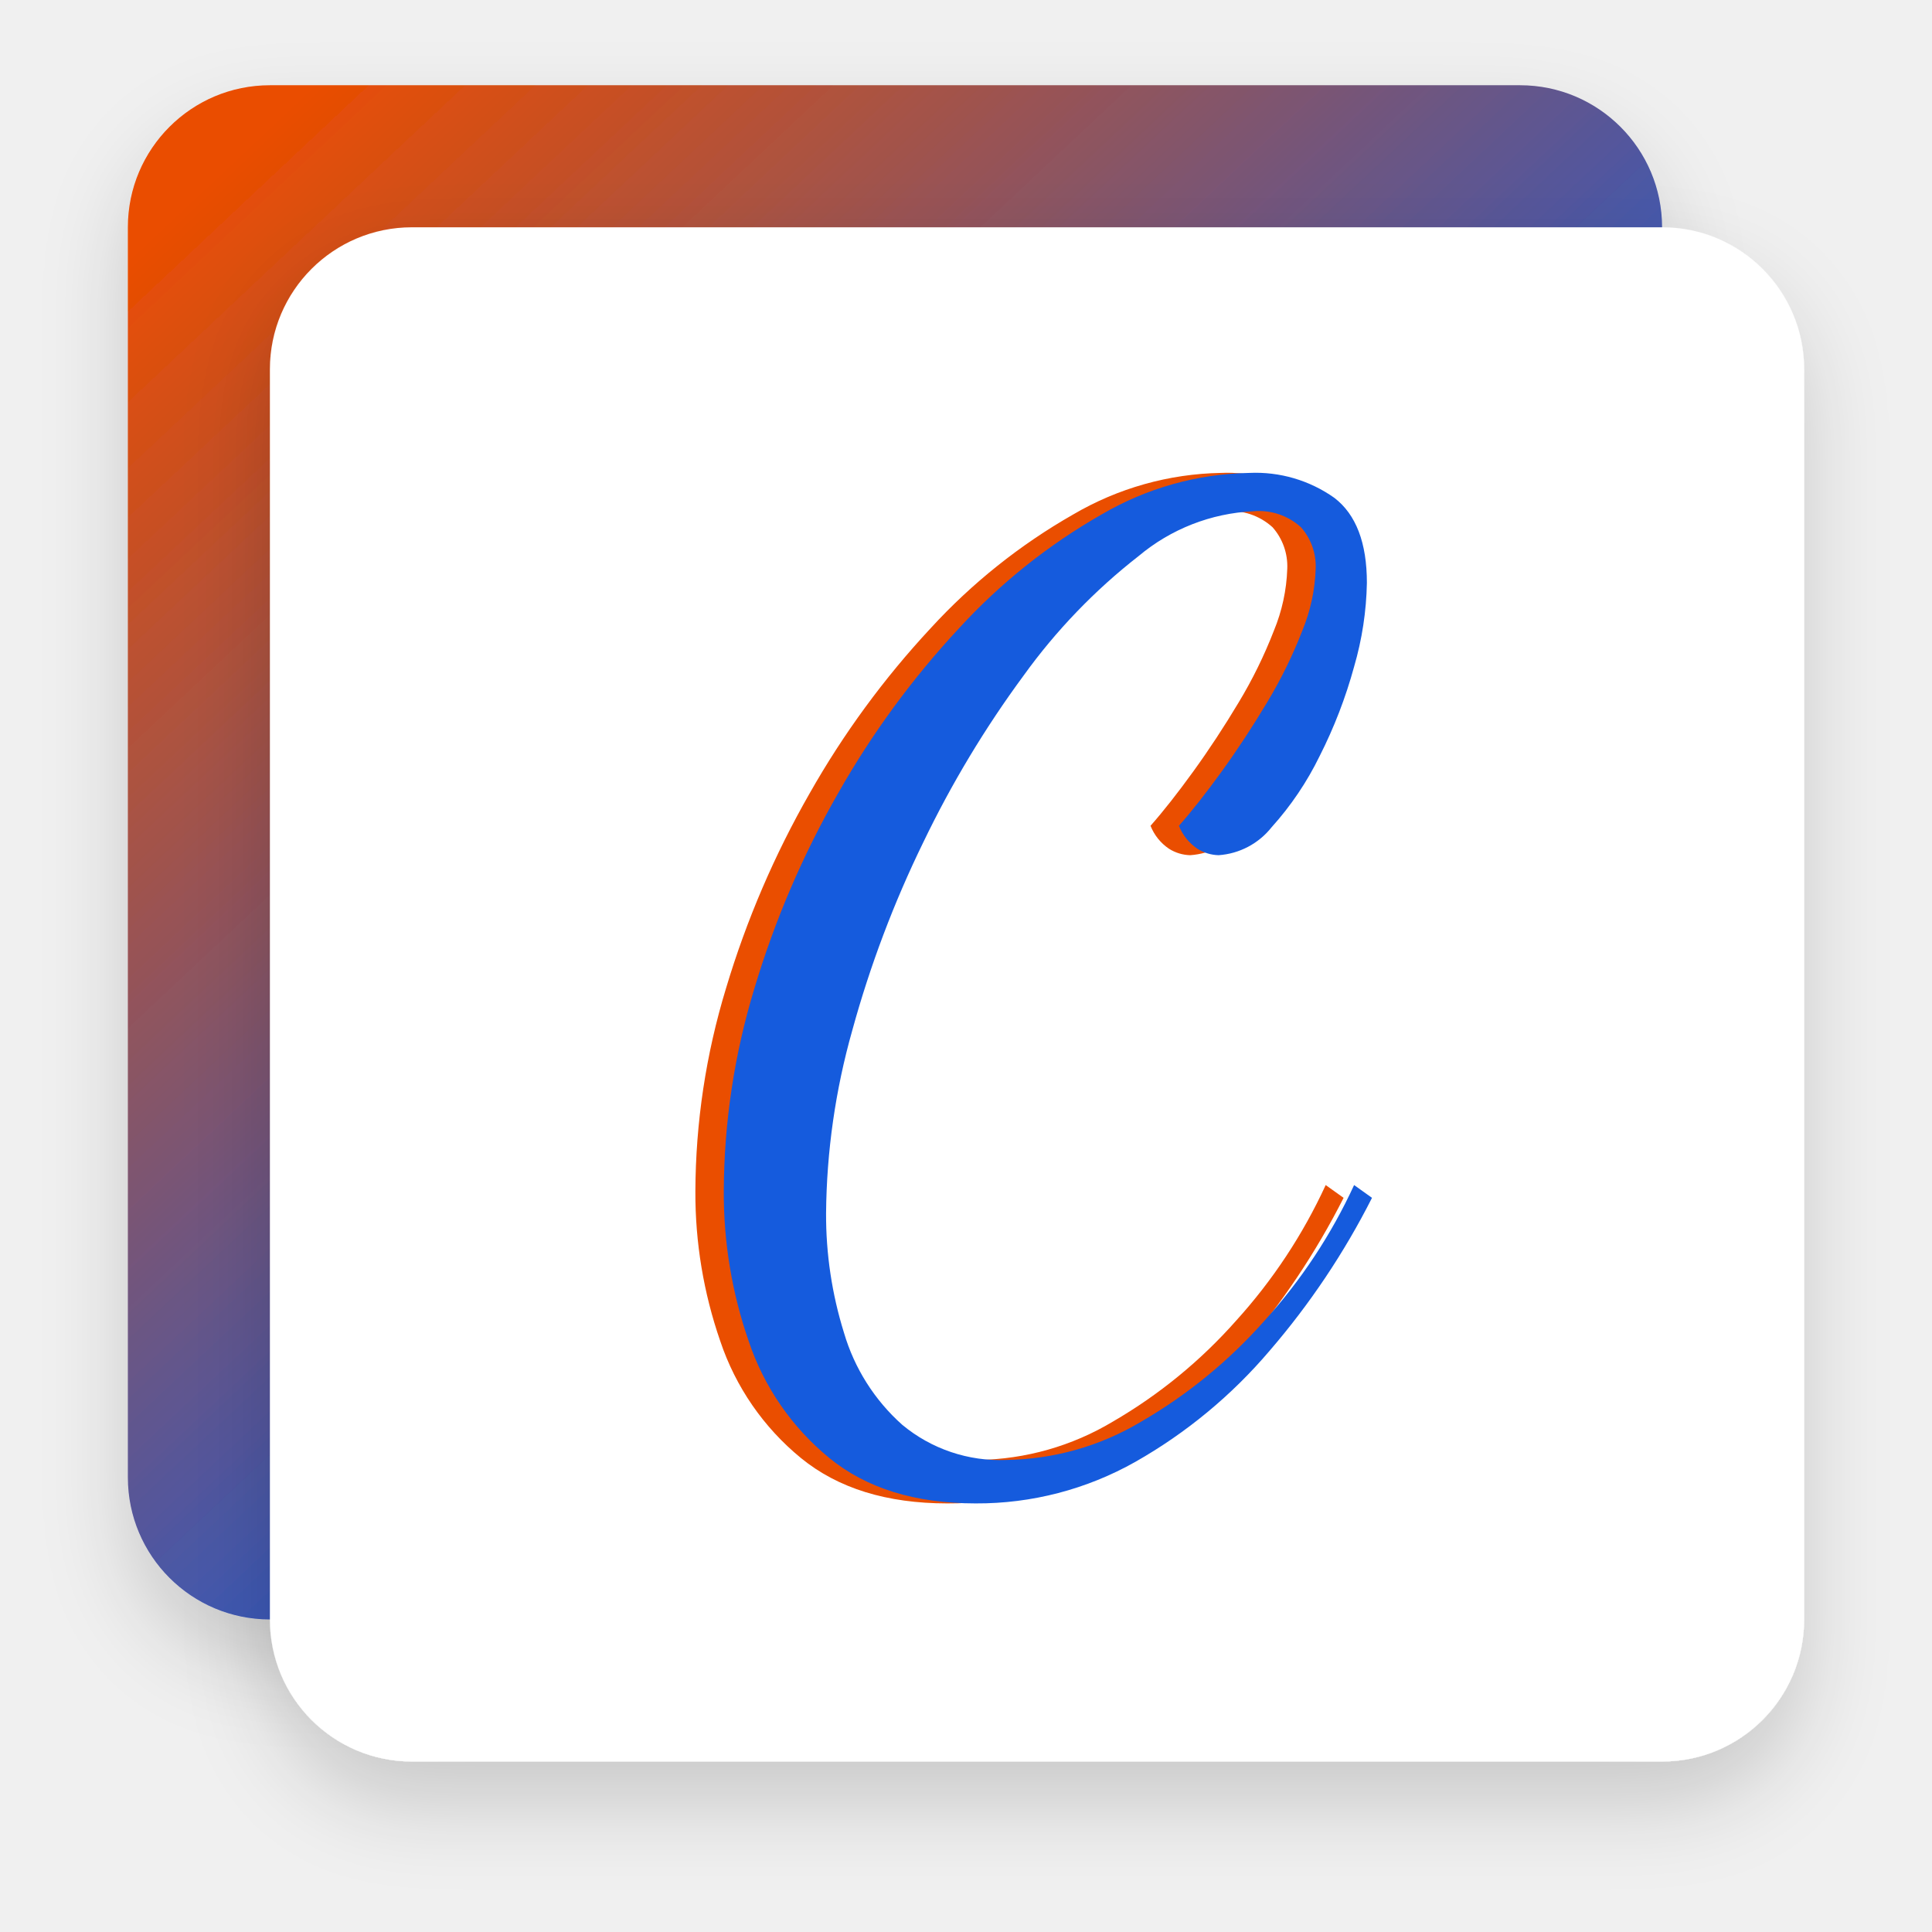
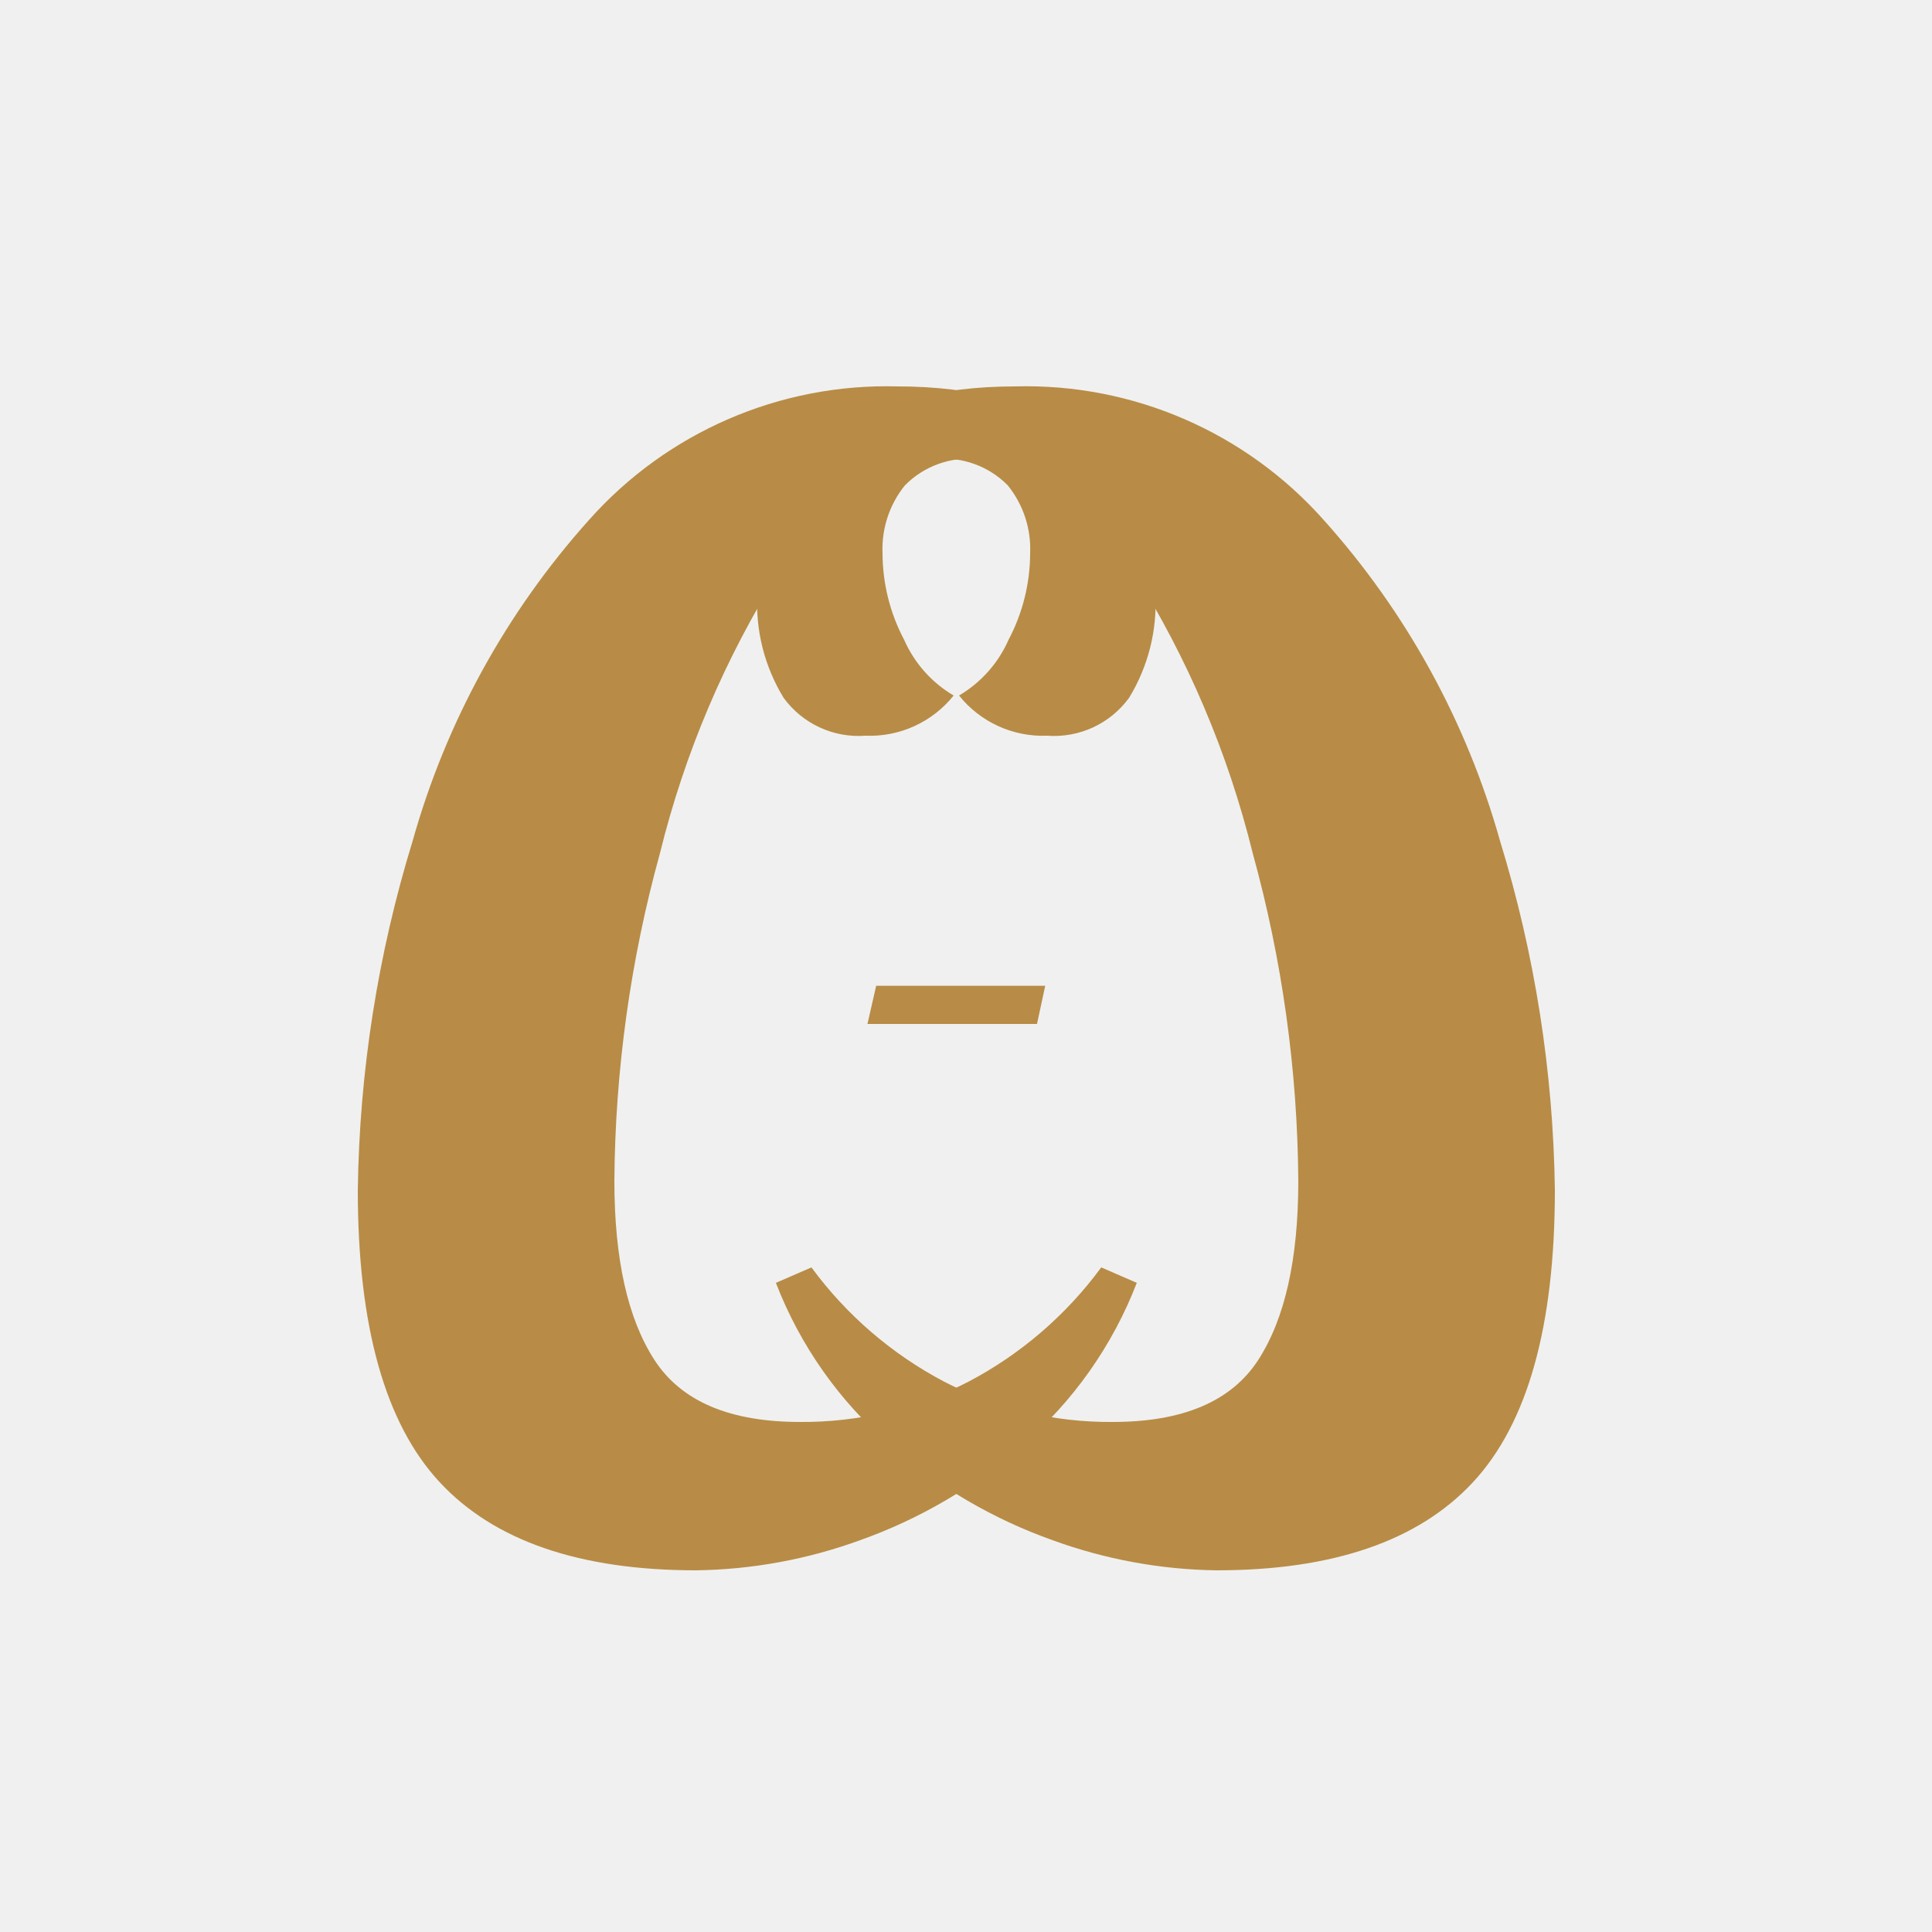
- <svg xmlns="http://www.w3.org/2000/svg" width="136" height="136" viewBox="0 0 136 136">
-   <defs>
-     <linearGradient id="linear-gradient" x1="0.659" y1="0.68" x2="0.067" y2="0.05" gradientUnits="objectBoundingBox">
-       <stop offset="0" stop-color="#155bdd" />
-       <stop offset="1" stop-color="#ea4e00" />
-     </linearGradient>
-     <filter id="IMG_4082" x="0" y="0" width="126" height="126" filterUnits="userSpaceOnUse">
-       <feOffset dy="3" input="SourceAlpha" />
-       <feGaussianBlur stdDeviation="3" result="blur" />
-       <feFlood flood-opacity="0.161" />
-       <feComposite operator="in" in2="blur" />
-       <feComposite in="SourceGraphic" />
-     </filter>
-     <filter id="IMG_4082-2" x="10" y="10" width="126" height="126" filterUnits="userSpaceOnUse">
-       <feOffset dy="3" input="SourceAlpha" />
-       <feGaussianBlur stdDeviation="3" result="blur-2" />
-       <feFlood flood-opacity="0.161" />
-       <feComposite operator="in" in2="blur-2" />
-       <feComposite in="SourceGraphic" />
-     </filter>
-   </defs>
-   <g id="Composant_428_1" data-name="Composant 428 – 1" transform="translate(9 6)">
-     <g transform="matrix(1, 0, 0, 1, -9, -6)" filter="url(#IMG_4082)">
-       <rect id="IMG_4082-3" data-name="IMG_4082" width="108" height="108" rx="10" transform="translate(9 6)" fill="url(#linear-gradient)" />
-     </g>
-     <g transform="matrix(1, 0, 0, 1, -9, -6)" filter="url(#IMG_4082-2)">
-       <rect id="IMG_4082-4" data-name="IMG_4082" width="108" height="108" rx="10" transform="translate(19 16)" fill="#fff" />
-     </g>
-     <path id="Tracé_109" data-name="Tracé 109" d="M-4.32,7.83q-6.39,0-10.3-3.195A18.04,18.04,0,0,1-20.3-3.6,31.79,31.79,0,0,1-22.05-14.13a49.6,49.6,0,0,1,2.16-14.31A65.321,65.321,0,0,1-14-42.165,61.617,61.617,0,0,1-5.49-53.775a41.471,41.471,0,0,1,10.035-8.01,21.291,21.291,0,0,1,10.4-2.925,9.585,9.585,0,0,1,5.985,1.755Q23.22-61.2,23.22-56.97a22.566,22.566,0,0,1-.9,5.9,33.369,33.369,0,0,1-2.43,6.3,21.656,21.656,0,0,1-3.375,5A5.217,5.217,0,0,1,12.78-37.8a2.926,2.926,0,0,1-1.485-.45A3.5,3.5,0,0,1,9.99-39.87Q11.34-41.4,13-43.695t3.195-4.86a32.505,32.505,0,0,0,2.475-5.04,12.478,12.478,0,0,0,.945-4.365,4.15,4.15,0,0,0-1.035-2.925A4.4,4.4,0,0,0,15.21-62.01a13.534,13.534,0,0,0-8.055,3.15,41.134,41.134,0,0,0-8.1,8.415A73.4,73.4,0,0,0-8.01-38.7a76.127,76.127,0,0,0-4.995,13.23A48.822,48.822,0,0,0-14.85-12.6a27.875,27.875,0,0,0,1.26,8.415,13.93,13.93,0,0,0,4.1,6.48A10.748,10.748,0,0,0-2.16,4.77a18.976,18.976,0,0,0,9.5-2.7A35.054,35.054,0,0,0,16.02-5.04a37.586,37.586,0,0,0,6.3-9.54l1.26.9a53.45,53.45,0,0,1-7.2,10.755A35.179,35.179,0,0,1,6.93,4.9,22.641,22.641,0,0,1-4.32,7.83Z" transform="translate(62 92)" fill="#ea4e00" />
-     <path id="Tracé_467" data-name="Tracé 467" d="M-4.32,7.83q-6.39,0-10.3-3.195A18.04,18.04,0,0,1-20.3-3.6,31.79,31.79,0,0,1-22.05-14.13a49.6,49.6,0,0,1,2.16-14.31A65.321,65.321,0,0,1-14-42.165,61.617,61.617,0,0,1-5.49-53.775a41.471,41.471,0,0,1,10.035-8.01,21.291,21.291,0,0,1,10.4-2.925,9.585,9.585,0,0,1,5.985,1.755Q23.22-61.2,23.22-56.97a22.566,22.566,0,0,1-.9,5.9,33.369,33.369,0,0,1-2.43,6.3,21.656,21.656,0,0,1-3.375,5A5.217,5.217,0,0,1,12.78-37.8a2.926,2.926,0,0,1-1.485-.45A3.5,3.5,0,0,1,9.99-39.87Q11.34-41.4,13-43.695t3.195-4.86a32.505,32.505,0,0,0,2.475-5.04,12.478,12.478,0,0,0,.945-4.365,4.15,4.15,0,0,0-1.035-2.925A4.4,4.4,0,0,0,15.21-62.01a13.534,13.534,0,0,0-8.055,3.15,41.134,41.134,0,0,0-8.1,8.415A73.4,73.4,0,0,0-8.01-38.7a76.127,76.127,0,0,0-4.995,13.23A48.822,48.822,0,0,0-14.85-12.6a27.875,27.875,0,0,0,1.26,8.415,13.93,13.93,0,0,0,4.1,6.48A10.748,10.748,0,0,0-2.16,4.77a18.976,18.976,0,0,0,9.5-2.7A35.054,35.054,0,0,0,16.02-5.04a37.586,37.586,0,0,0,6.3-9.54l1.26.9a53.45,53.45,0,0,1-7.2,10.755A35.179,35.179,0,0,1,6.93,4.9,22.641,22.641,0,0,1-4.32,7.83Z" transform="translate(64 92)" fill="#155bdd" />
-   </g>
+ <svg xmlns="http://www.w3.org/2000/svg" id="Composant_5_1" data-name="Composant 5 – 1" width="100" height="100" viewBox="0 0 100 100">
+   <rect id="IMG_4082" width="100" height="100" rx="10" fill="none" />
+   <path id="Tracé_471" data-name="Tracé 471" d="M19.04,1.28Q10,1.28,5.76-3.28T1.52-18.4A64.429,64.429,0,0,1,4.36-36.48a41.818,41.818,0,0,1,9.12-16.6A20.607,20.607,0,0,1,29.44-60q6,0,9.68,2.64t3.68,8.08a9.351,9.351,0,0,1-1.36,5.4,4.8,4.8,0,0,1-4.24,1.96A5.551,5.551,0,0,1,32.64-44a6.283,6.283,0,0,0,2.56-2.88,9.614,9.614,0,0,0,1.12-4.48,5.235,5.235,0,0,0-1.16-3.52,4.635,4.635,0,0,0-3.72-1.36q-4.24,0-8.08,5.8a49.713,49.713,0,0,0-6.2,14.6A65.41,65.41,0,0,0,14.8-18.88q0,6.08,2.08,9.28T24.4-6.4a18.617,18.617,0,0,0,8.72-2.08A20.2,20.2,0,0,0,40-14.4l1.84.8a21.125,21.125,0,0,1-5.92,8.4,26.022,26.022,0,0,1-8.4,4.92A25.814,25.814,0,0,1,19.04,1.28Z" transform="translate(17 80)" fill="#b88c46" />
+   <path id="Tracé_470" data-name="Tracé 470" d="M1.35-1.975H10.1L9.675,0H.9Z" transform="translate(44 53)" fill="#b88c46" />
+   <path id="Tracé_469" data-name="Tracé 469" d="M19.04-61.28q-9.04,0-13.28,4.56T1.52-41.6A64.429,64.429,0,0,0,4.36-23.52a41.818,41.818,0,0,0,9.12,16.6A20.607,20.607,0,0,0,29.44,0q6,0,9.68-2.64t3.68-8.08a9.351,9.351,0,0,0-1.36-5.4,4.8,4.8,0,0,0-4.24-1.96A5.551,5.551,0,0,0,32.64-16a6.283,6.283,0,0,1,2.56,2.88,9.614,9.614,0,0,1,1.12,4.48,5.235,5.235,0,0,1-1.16,3.52,4.635,4.635,0,0,1-3.72,1.36q-4.24,0-8.08-5.8a49.713,49.713,0,0,1-6.2-14.6A65.41,65.41,0,0,1,14.8-41.12q0-6.08,2.08-9.28t7.52-3.2a18.617,18.617,0,0,1,8.72,2.08A20.2,20.2,0,0,1,40-45.6l1.84-.8a21.125,21.125,0,0,0-5.92-8.4,26.022,26.022,0,0,0-8.4-4.92A25.814,25.814,0,0,0,19.04-61.28Z" transform="translate(82 20) rotate(180)" fill="#b88c46" />
</svg>
